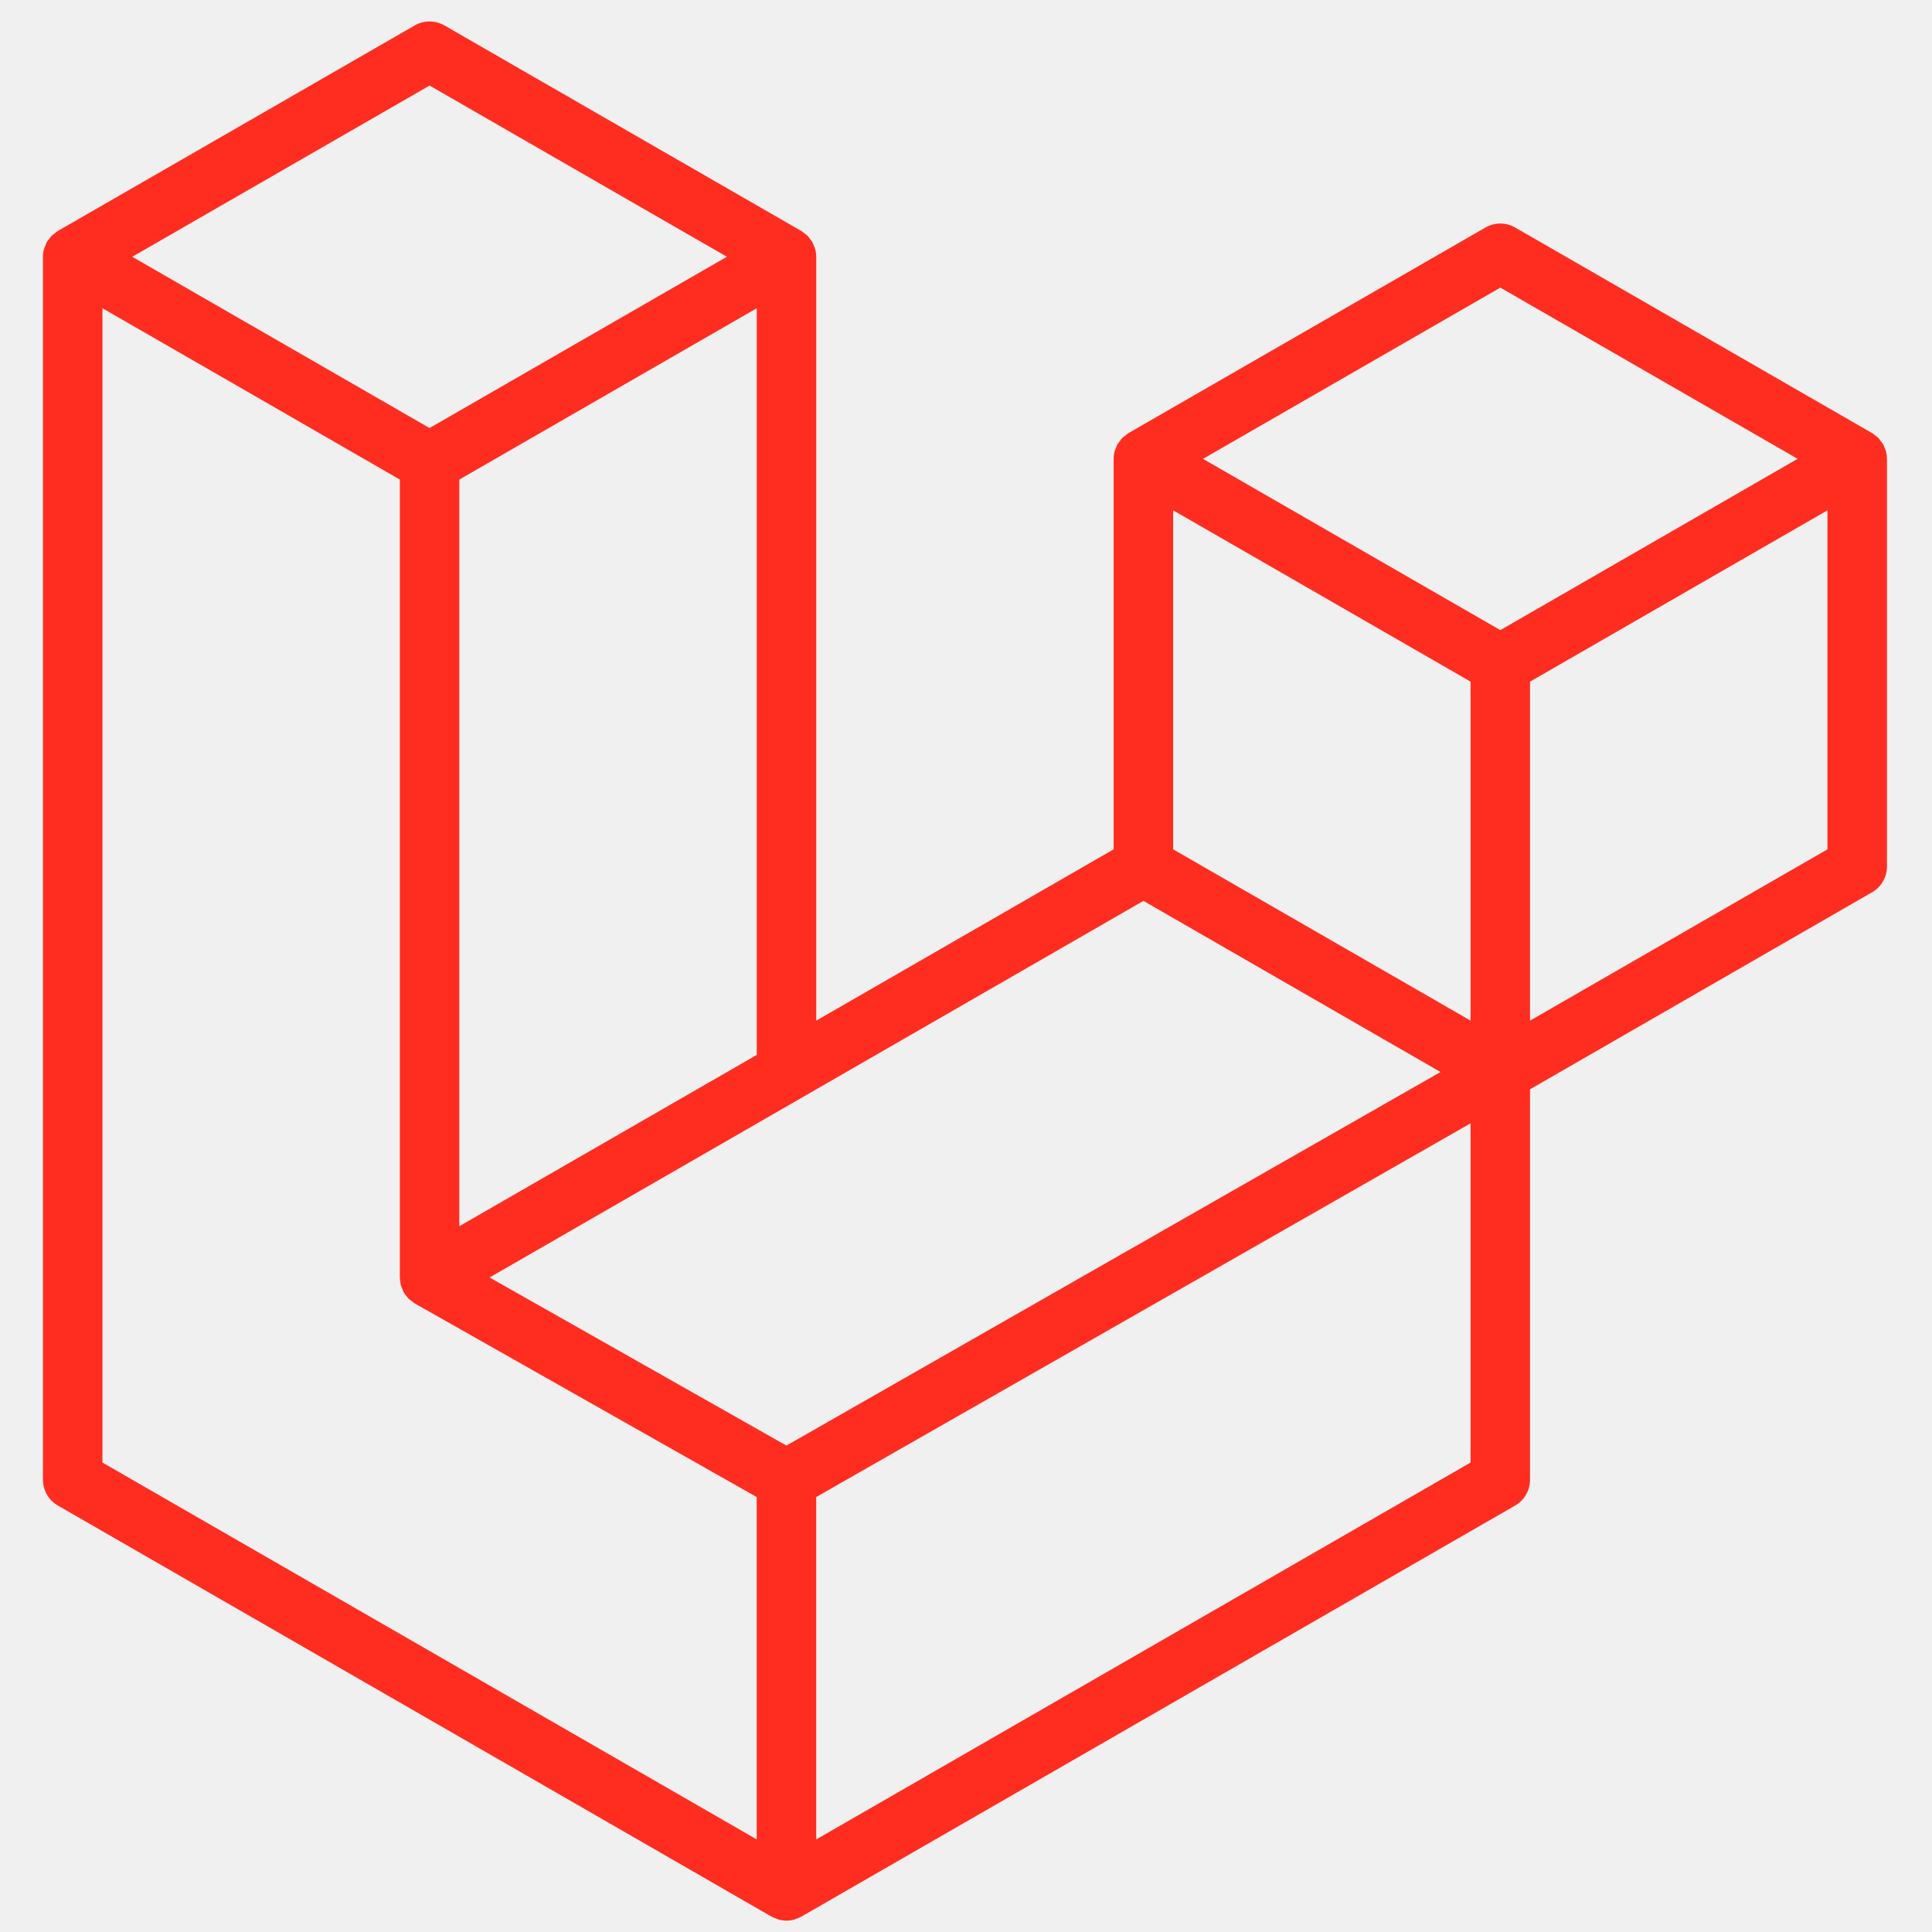
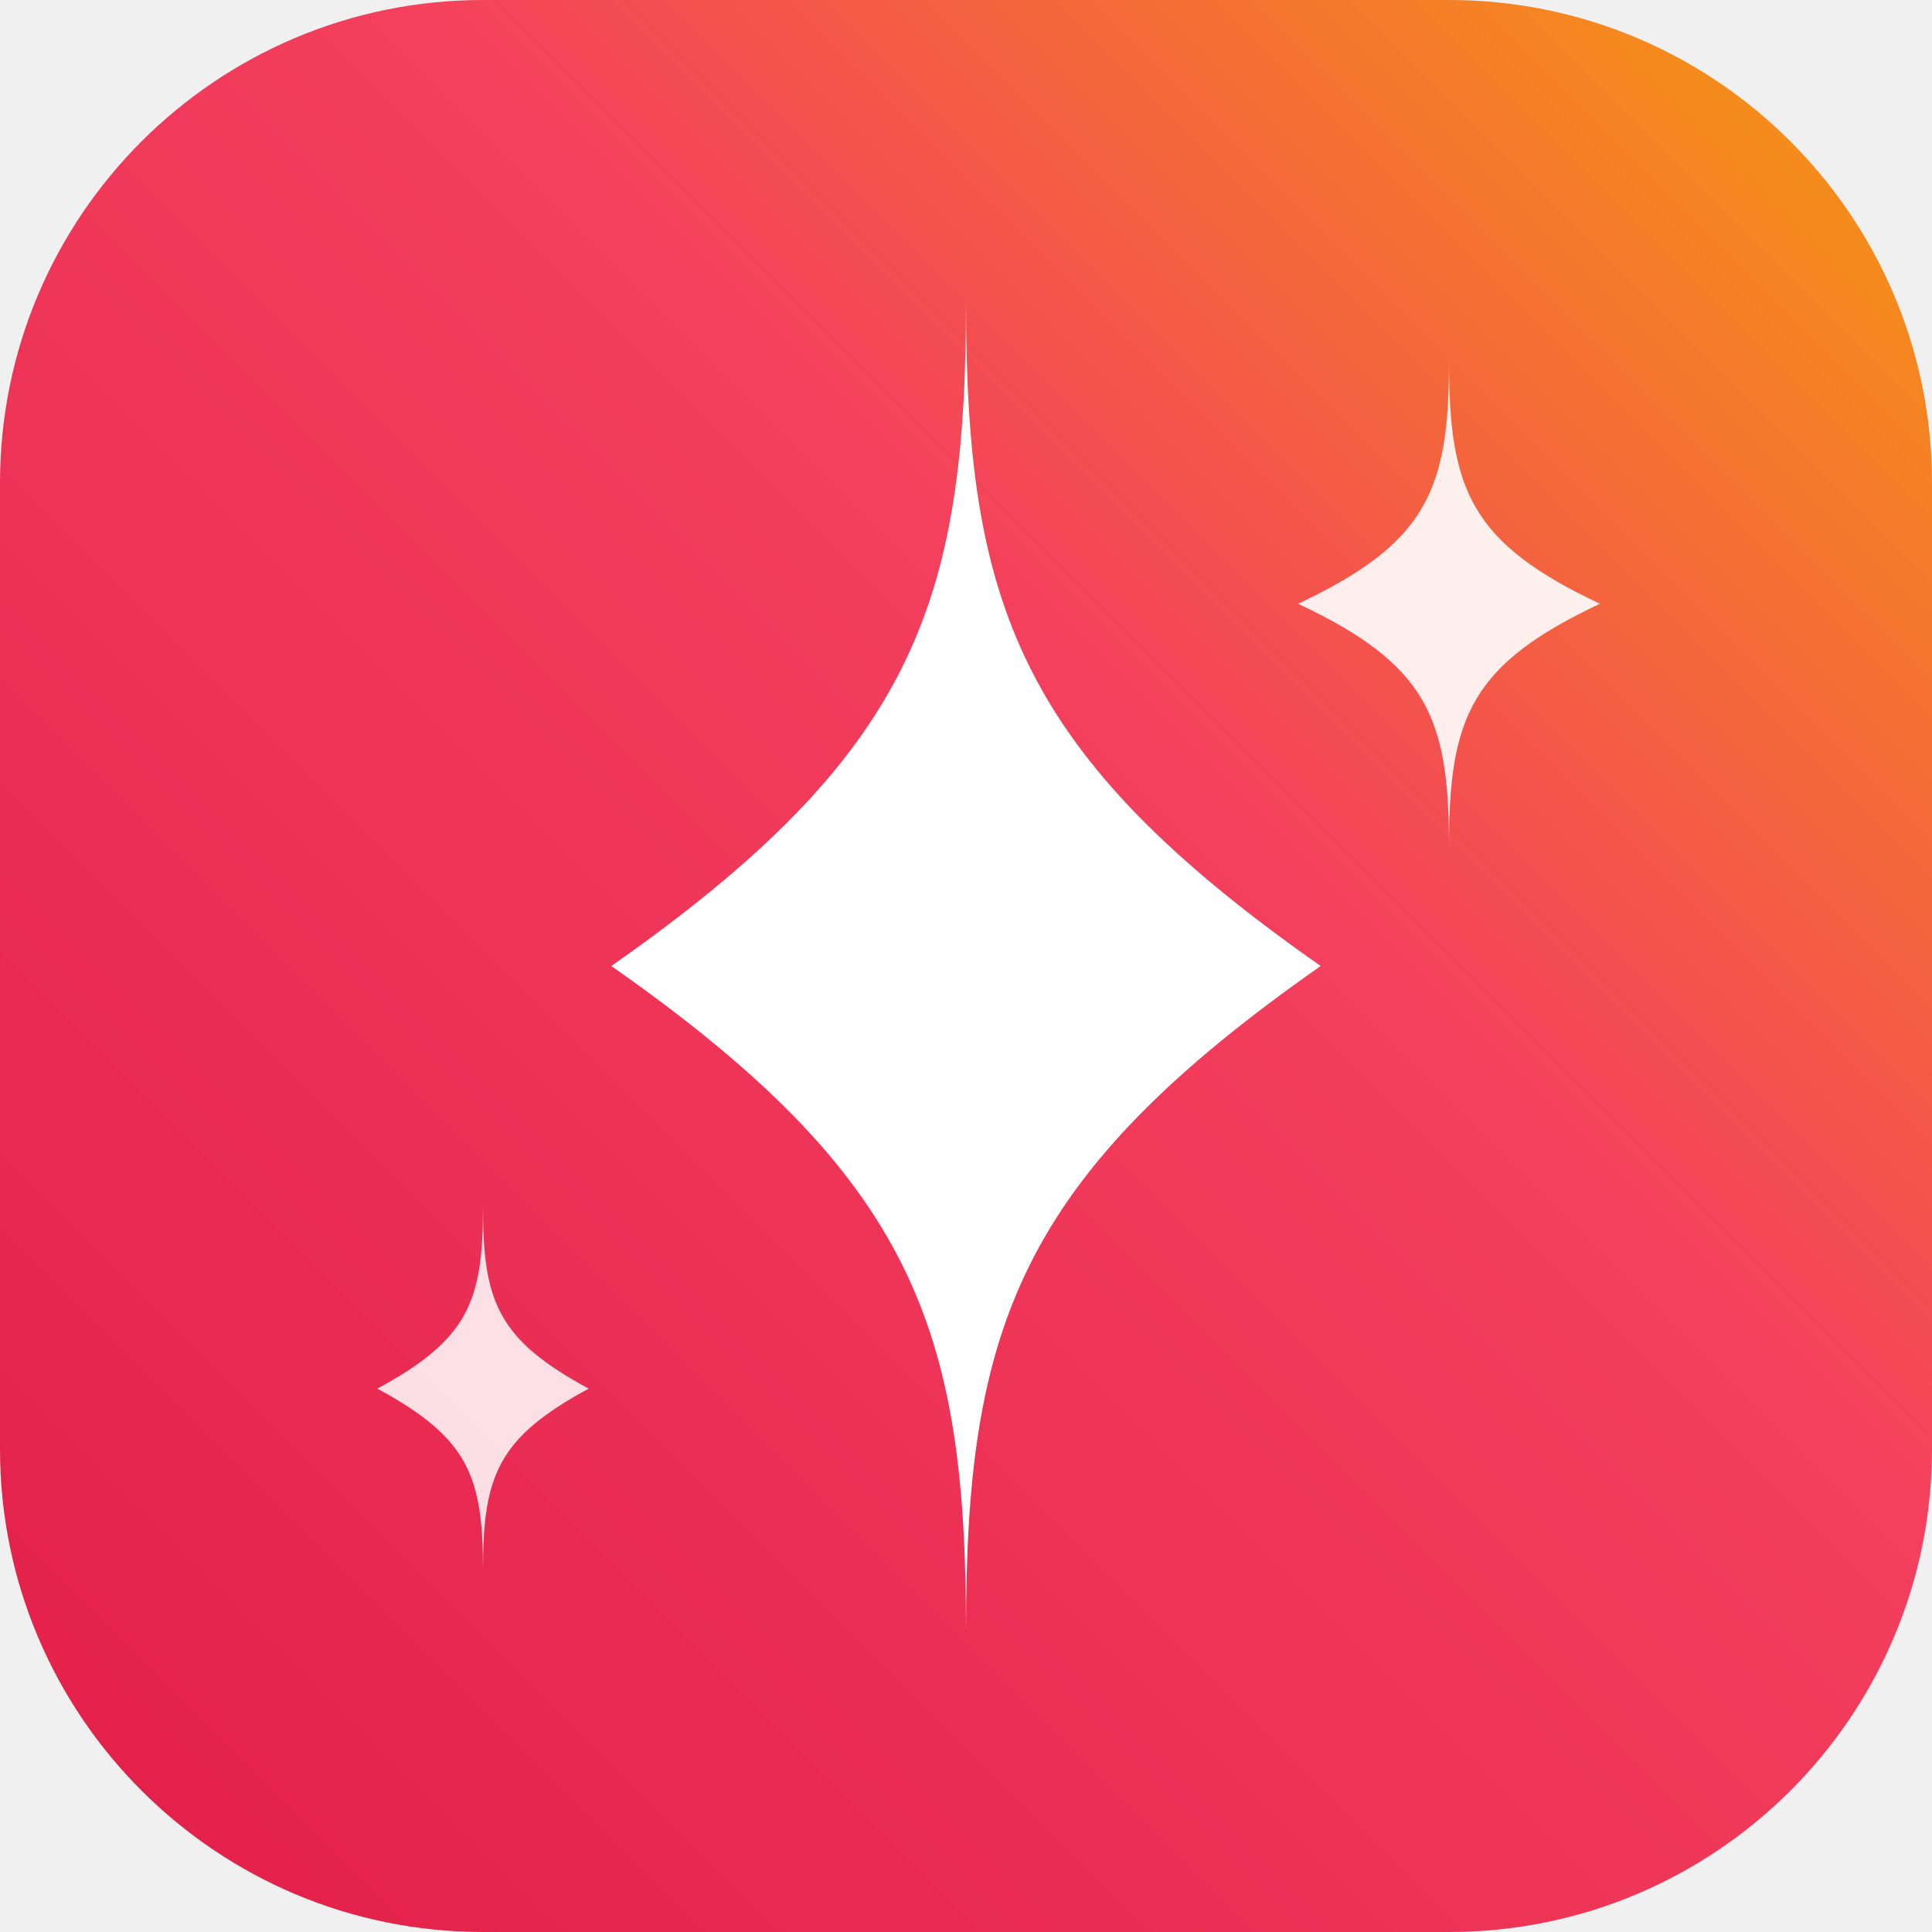
- <svg xmlns="http://www.w3.org/2000/svg" width="166" height="166" viewBox="0 0 166 166" fill="none">
-   <path fill-rule="evenodd" clip-rule="evenodd" d="M162.041 38.759C162.099 38.977 162.129 39.201 162.13 39.426V74.452C162.13 74.902 162.011 75.344 161.786 75.733C161.561 76.122 161.237 76.444 160.847 76.668L131.462 93.594V127.141C131.462 128.054 130.977 128.897 130.186 129.357L68.847 164.683C68.707 164.763 68.554 164.814 68.401 164.868C68.343 164.887 68.289 164.922 68.228 164.938C67.8 165.051 67.349 165.051 66.92 164.938C66.85 164.919 66.786 164.881 66.719 164.855C66.579 164.804 66.432 164.76 66.298 164.683L4.972 129.357C4.583 129.133 4.259 128.81 4.034 128.421C3.808 128.032 3.69 127.591 3.689 127.141L3.689 22.063C3.689 21.834 3.721 21.61 3.779 21.393C3.798 21.32 3.843 21.253 3.868 21.179C3.916 21.045 3.961 20.908 4.031 20.783C4.079 20.7 4.149 20.633 4.206 20.557C4.28 20.454 4.347 20.349 4.433 20.26C4.506 20.186 4.602 20.132 4.685 20.068C4.778 19.992 4.861 19.909 4.966 19.848L35.633 2.185C36.022 1.961 36.462 1.844 36.91 1.844C37.358 1.844 37.798 1.961 38.186 2.185L68.851 19.848H68.857C68.959 19.912 69.045 19.992 69.138 20.065C69.221 20.129 69.313 20.186 69.387 20.257C69.476 20.349 69.54 20.454 69.616 20.557C69.671 20.633 69.744 20.7 69.789 20.783C69.862 20.911 69.904 21.045 69.955 21.179C69.98 21.253 70.025 21.32 70.044 21.396C70.103 21.614 70.133 21.838 70.133 22.063V87.694L95.686 72.974V39.423C95.686 39.2 95.718 38.973 95.775 38.759C95.798 38.683 95.839 38.615 95.865 38.542C95.916 38.408 95.96 38.271 96.031 38.146C96.079 38.063 96.149 37.996 96.203 37.92C96.279 37.818 96.343 37.712 96.433 37.623C96.506 37.549 96.599 37.495 96.681 37.431C96.777 37.355 96.86 37.272 96.962 37.211L127.633 19.548C128.021 19.324 128.461 19.206 128.91 19.206C129.358 19.206 129.798 19.324 130.186 19.548L160.85 37.211C160.959 37.275 161.042 37.355 161.137 37.428C161.217 37.492 161.31 37.549 161.383 37.62C161.473 37.712 161.536 37.818 161.613 37.92C161.67 37.996 161.741 38.063 161.785 38.146C161.859 38.271 161.9 38.408 161.951 38.542C161.98 38.615 162.021 38.683 162.041 38.759ZM157.018 72.974V43.848L146.287 50.028L131.462 58.568V87.694L157.021 72.974H157.018ZM126.354 125.663V96.518L111.771 104.85L70.13 128.626V158.046L126.354 125.663ZM8.801 26.485V125.663L65.018 158.043V128.629L35.649 112L35.64 111.994L35.627 111.988C35.528 111.93 35.445 111.847 35.353 111.777C35.273 111.713 35.18 111.662 35.11 111.592L35.104 111.582C35.021 111.502 34.963 111.403 34.893 111.314C34.829 111.228 34.753 111.154 34.702 111.065L34.699 111.055C34.641 110.96 34.606 110.845 34.565 110.736C34.523 110.64 34.469 110.551 34.443 110.449C34.411 110.328 34.405 110.197 34.392 110.072C34.379 109.976 34.354 109.881 34.354 109.785V109.778V41.205L19.532 32.662L8.801 26.485ZM36.913 7.35L11.364 22.063L36.907 36.777L62.453 22.06L36.907 7.35H36.913ZM50.2 99.174L65.022 90.637V26.485L54.291 32.665L39.466 41.205V105.357L50.2 99.174ZM128.91 24.713L103.363 39.426L128.91 54.14L154.453 39.423L128.91 24.713ZM126.354 58.568L111.529 50.028L100.798 43.848V72.974L115.619 81.511L126.354 87.694V58.568ZM67.571 124.205L105.042 102.803L123.772 92.109L98.245 77.405L68.854 94.334L42.066 109.762L67.571 124.205Z" fill="#FF2D20" />
+ <svg xmlns="http://www.w3.org/2000/svg" width="512" height="512" viewBox="0 0 512 512" fill="none">
+   <defs>
+     <linearGradient id="kawaii-grad" x1="0%" y1="100%" x2="100%" y2="0%">
+       <stop offset="0%" stop-color="#e11d48" />
+       <stop offset="60%" stop-color="#f43f5e" />
+       <stop offset="100%" stop-color="#f59e0b" />
+     </linearGradient>
+   </defs>
+   <rect width="512" height="512" rx="128" fill="url(#kawaii-grad)" />
+   <path d="M256 80 C256 160 270 200 350 256 C270 312 256 352 256 432 C256 352 242 312 162 256 C242 200 256 160 256 80 Z" fill="#FFFFFF" />
+   <path d="M384 96 C384 130 390 144 424 160 C390 176 384 190 384 224 C384 190 378 176 344 160 C378 144 384 130 384 96 Z" fill="#FFFFFF" fill-opacity="0.9" />
+   <path d="M128 320 C128 345 132 355 156 368 C132 381 128 391 128 416 C128 391 124 381 100 368 C124 355 128 345 128 320 Z" fill="#FFFFFF" fill-opacity="0.85" />
</svg>
